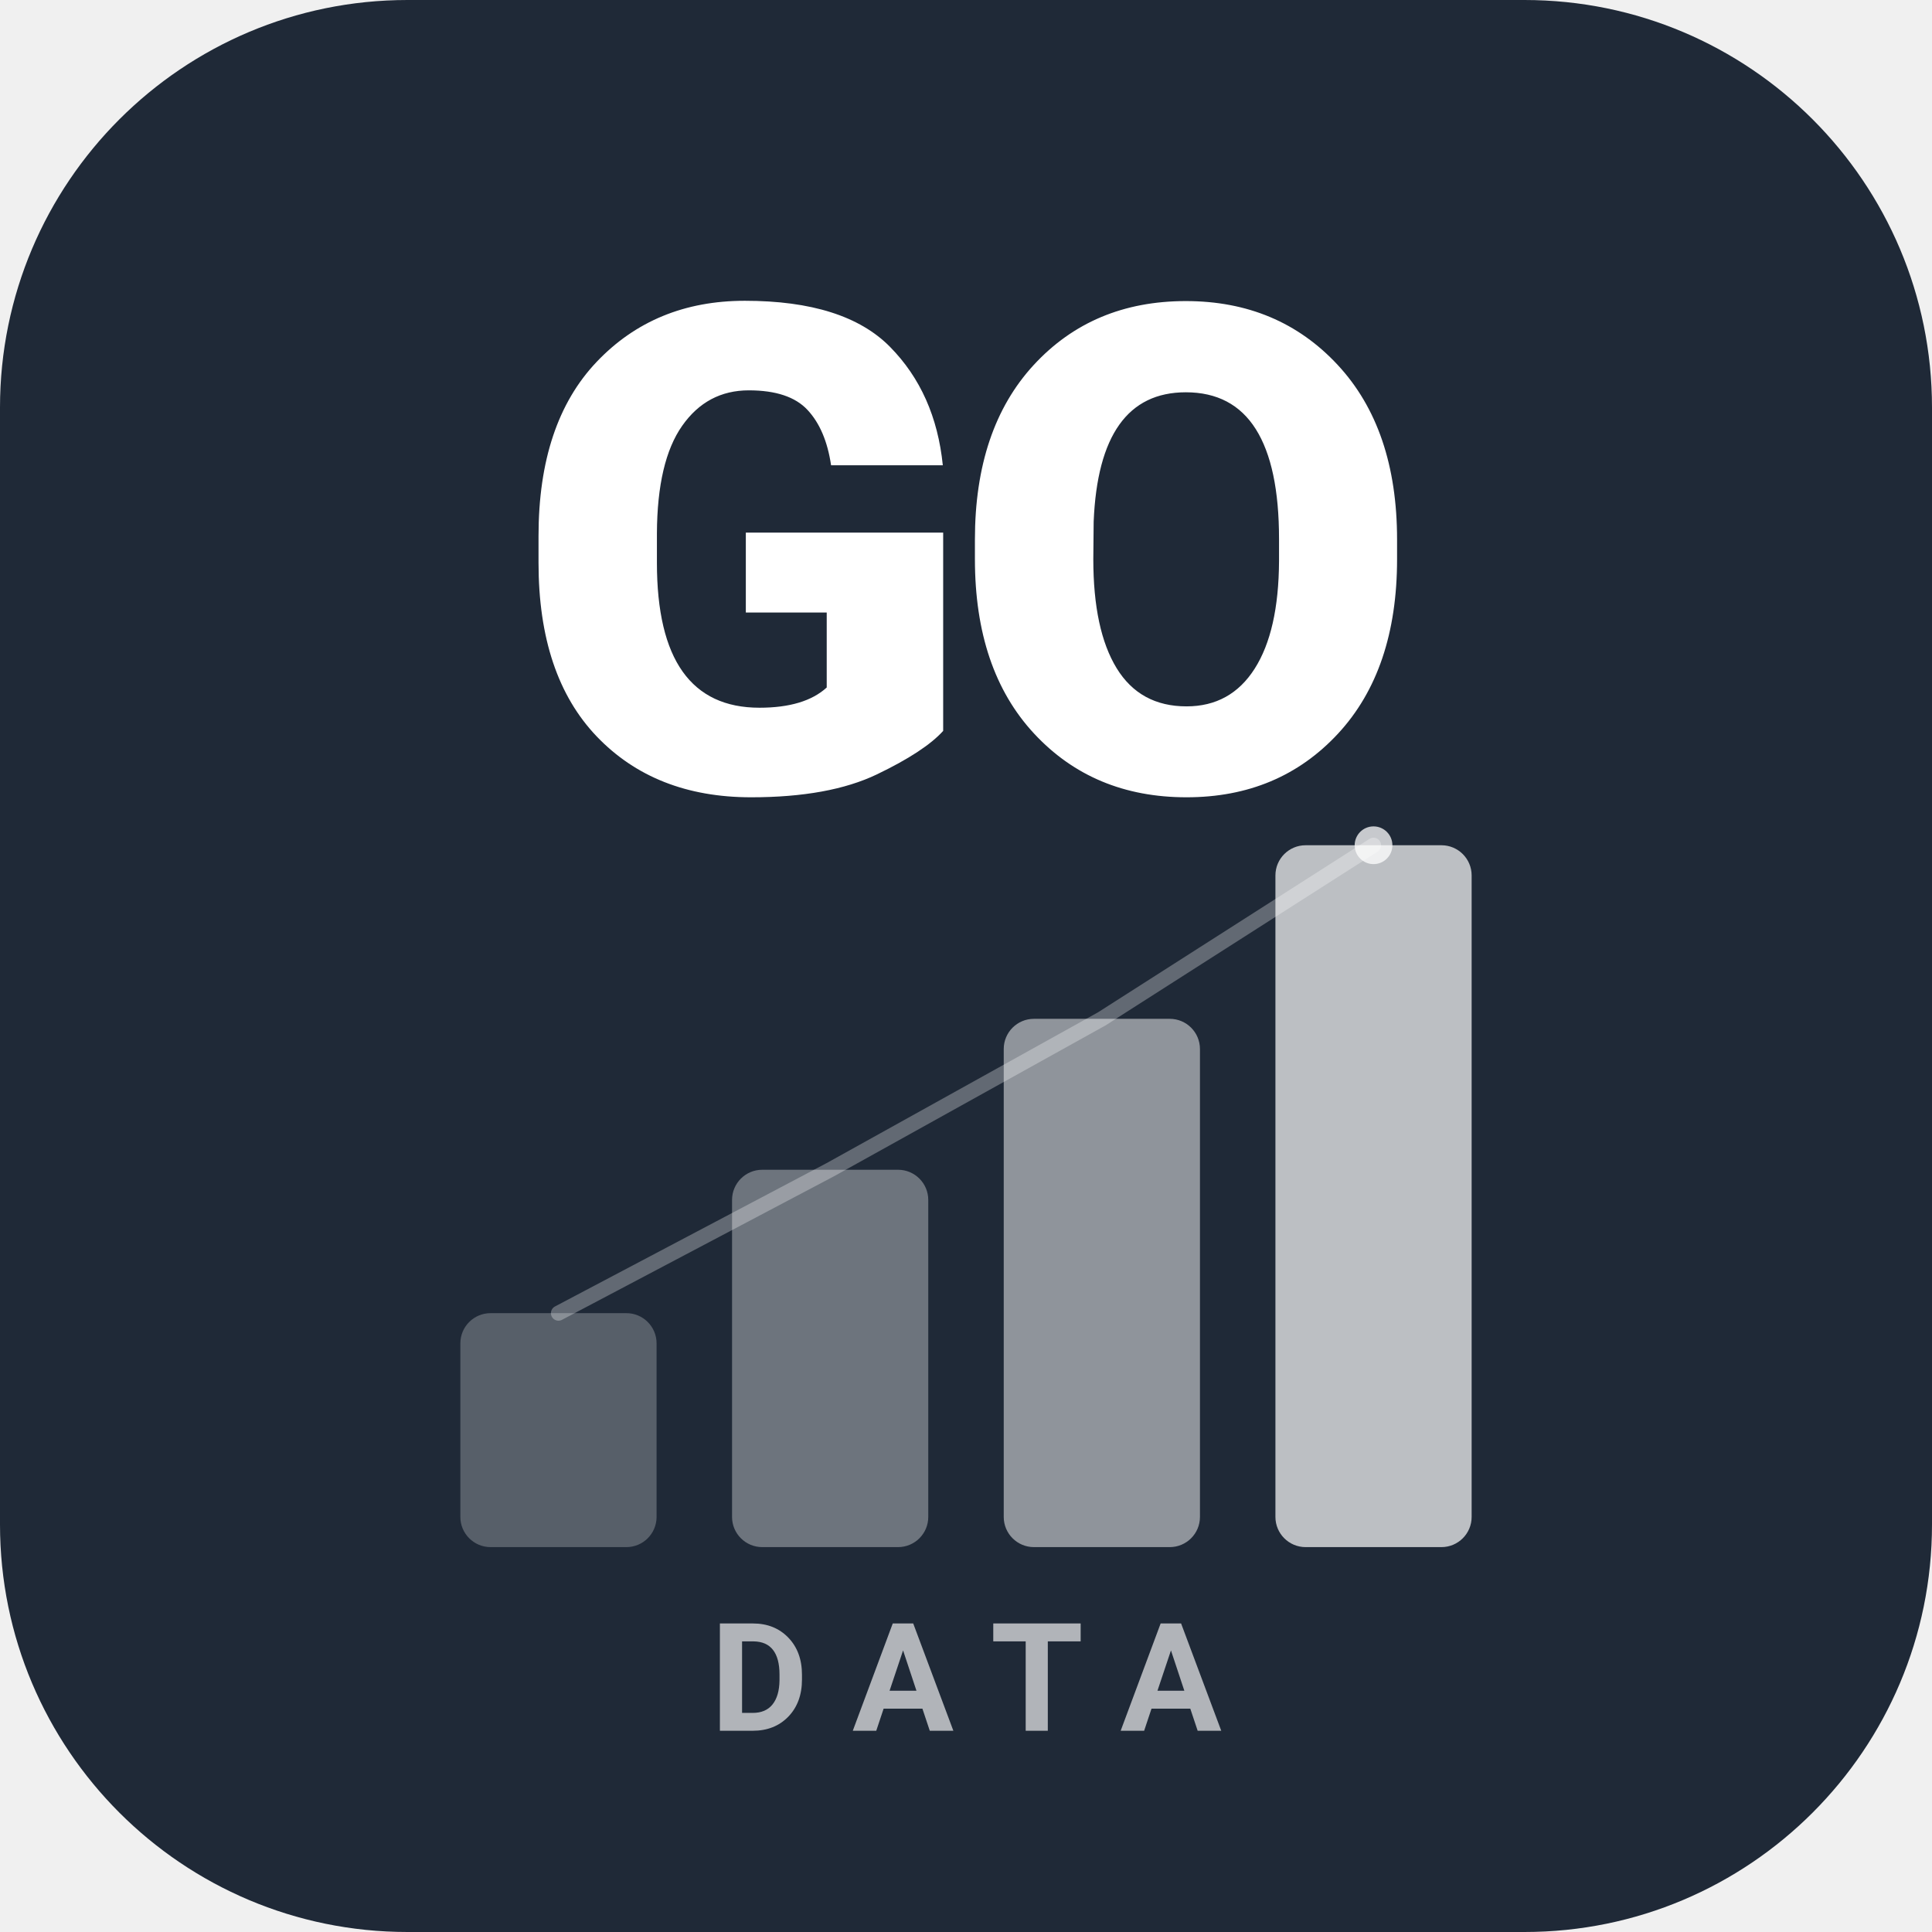
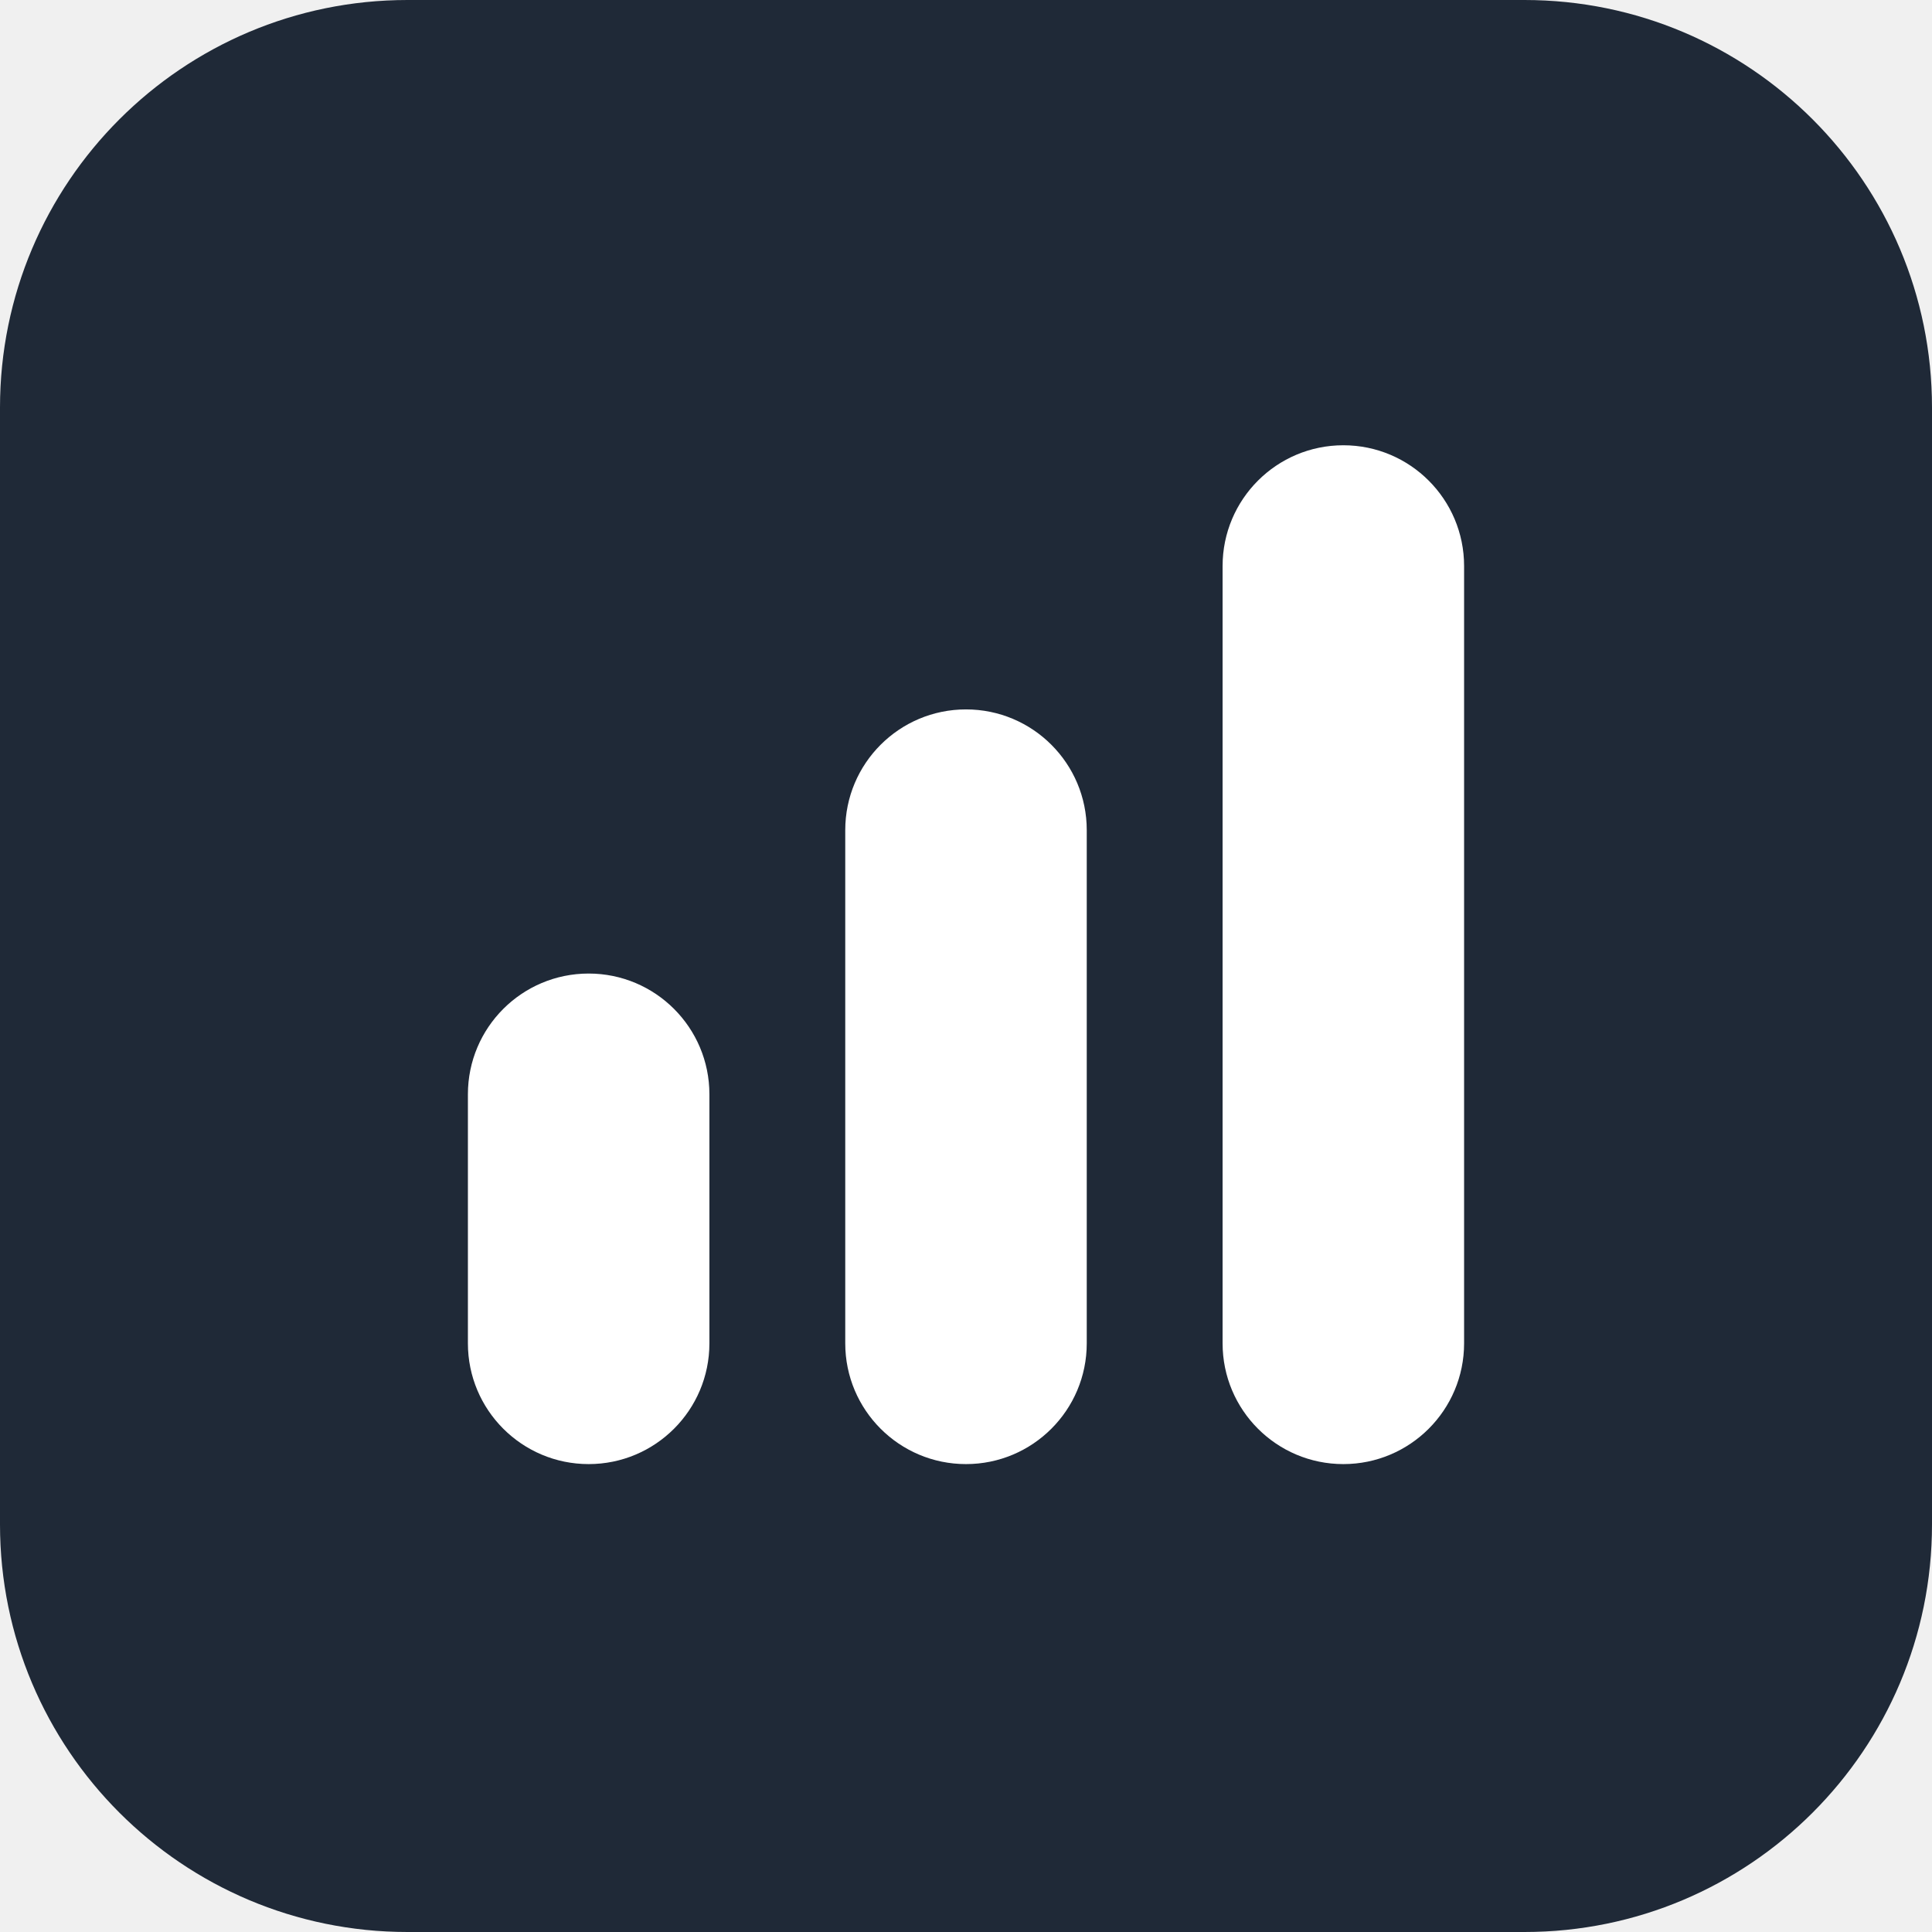
<svg xmlns="http://www.w3.org/2000/svg" viewBox="0 0 512 512" fill="none">
  <rect width="512" height="512" rx="108" fill="#1F2937" />
-   <text x="256" y="148" text-anchor="middle" dominant-baseline="central" font-family="system-ui, -apple-system, 'Segoe UI', Roboto, sans-serif" font-weight="900" font-size="180" fill="white" letter-spacing="-6">GO</text>
-   <rect x="122" y="348" width="52" height="62" rx="8" fill="white" opacity="0.25" />
-   <rect x="194" y="310" width="52" height="100" rx="8" fill="white" opacity="0.35" />
-   <rect x="266" y="270" width="52" height="140" rx="8" fill="white" opacity="0.50" />
-   <rect x="338" y="224" width="52" height="186" rx="8" fill="white" opacity="0.70" />
-   <path d="M148 348 L220 310 L292 270 L364 224" stroke="white" stroke-width="4" stroke-linecap="round" stroke-linejoin="round" fill="none" opacity="0.30" />
-   <circle cx="364" cy="224" r="5" fill="white" opacity="0.75" />
-   <text x="256" y="445" text-anchor="middle" dominant-baseline="central" font-family="system-ui, -apple-system, 'Segoe UI', Roboto, sans-serif" font-weight="700" font-size="40" fill="white" opacity="0.65" letter-spacing="12">DATA</text>
+   <rect x="124" y="258" width="64" height="130" rx="32" fill="#FFFFFF" />
+   <rect x="224" y="188" width="64" height="200" rx="32" fill="#FFFFFF" />
+   <rect x="324" y="118" width="64" height="270" rx="32" fill="#FFFFFF" />
</svg>
